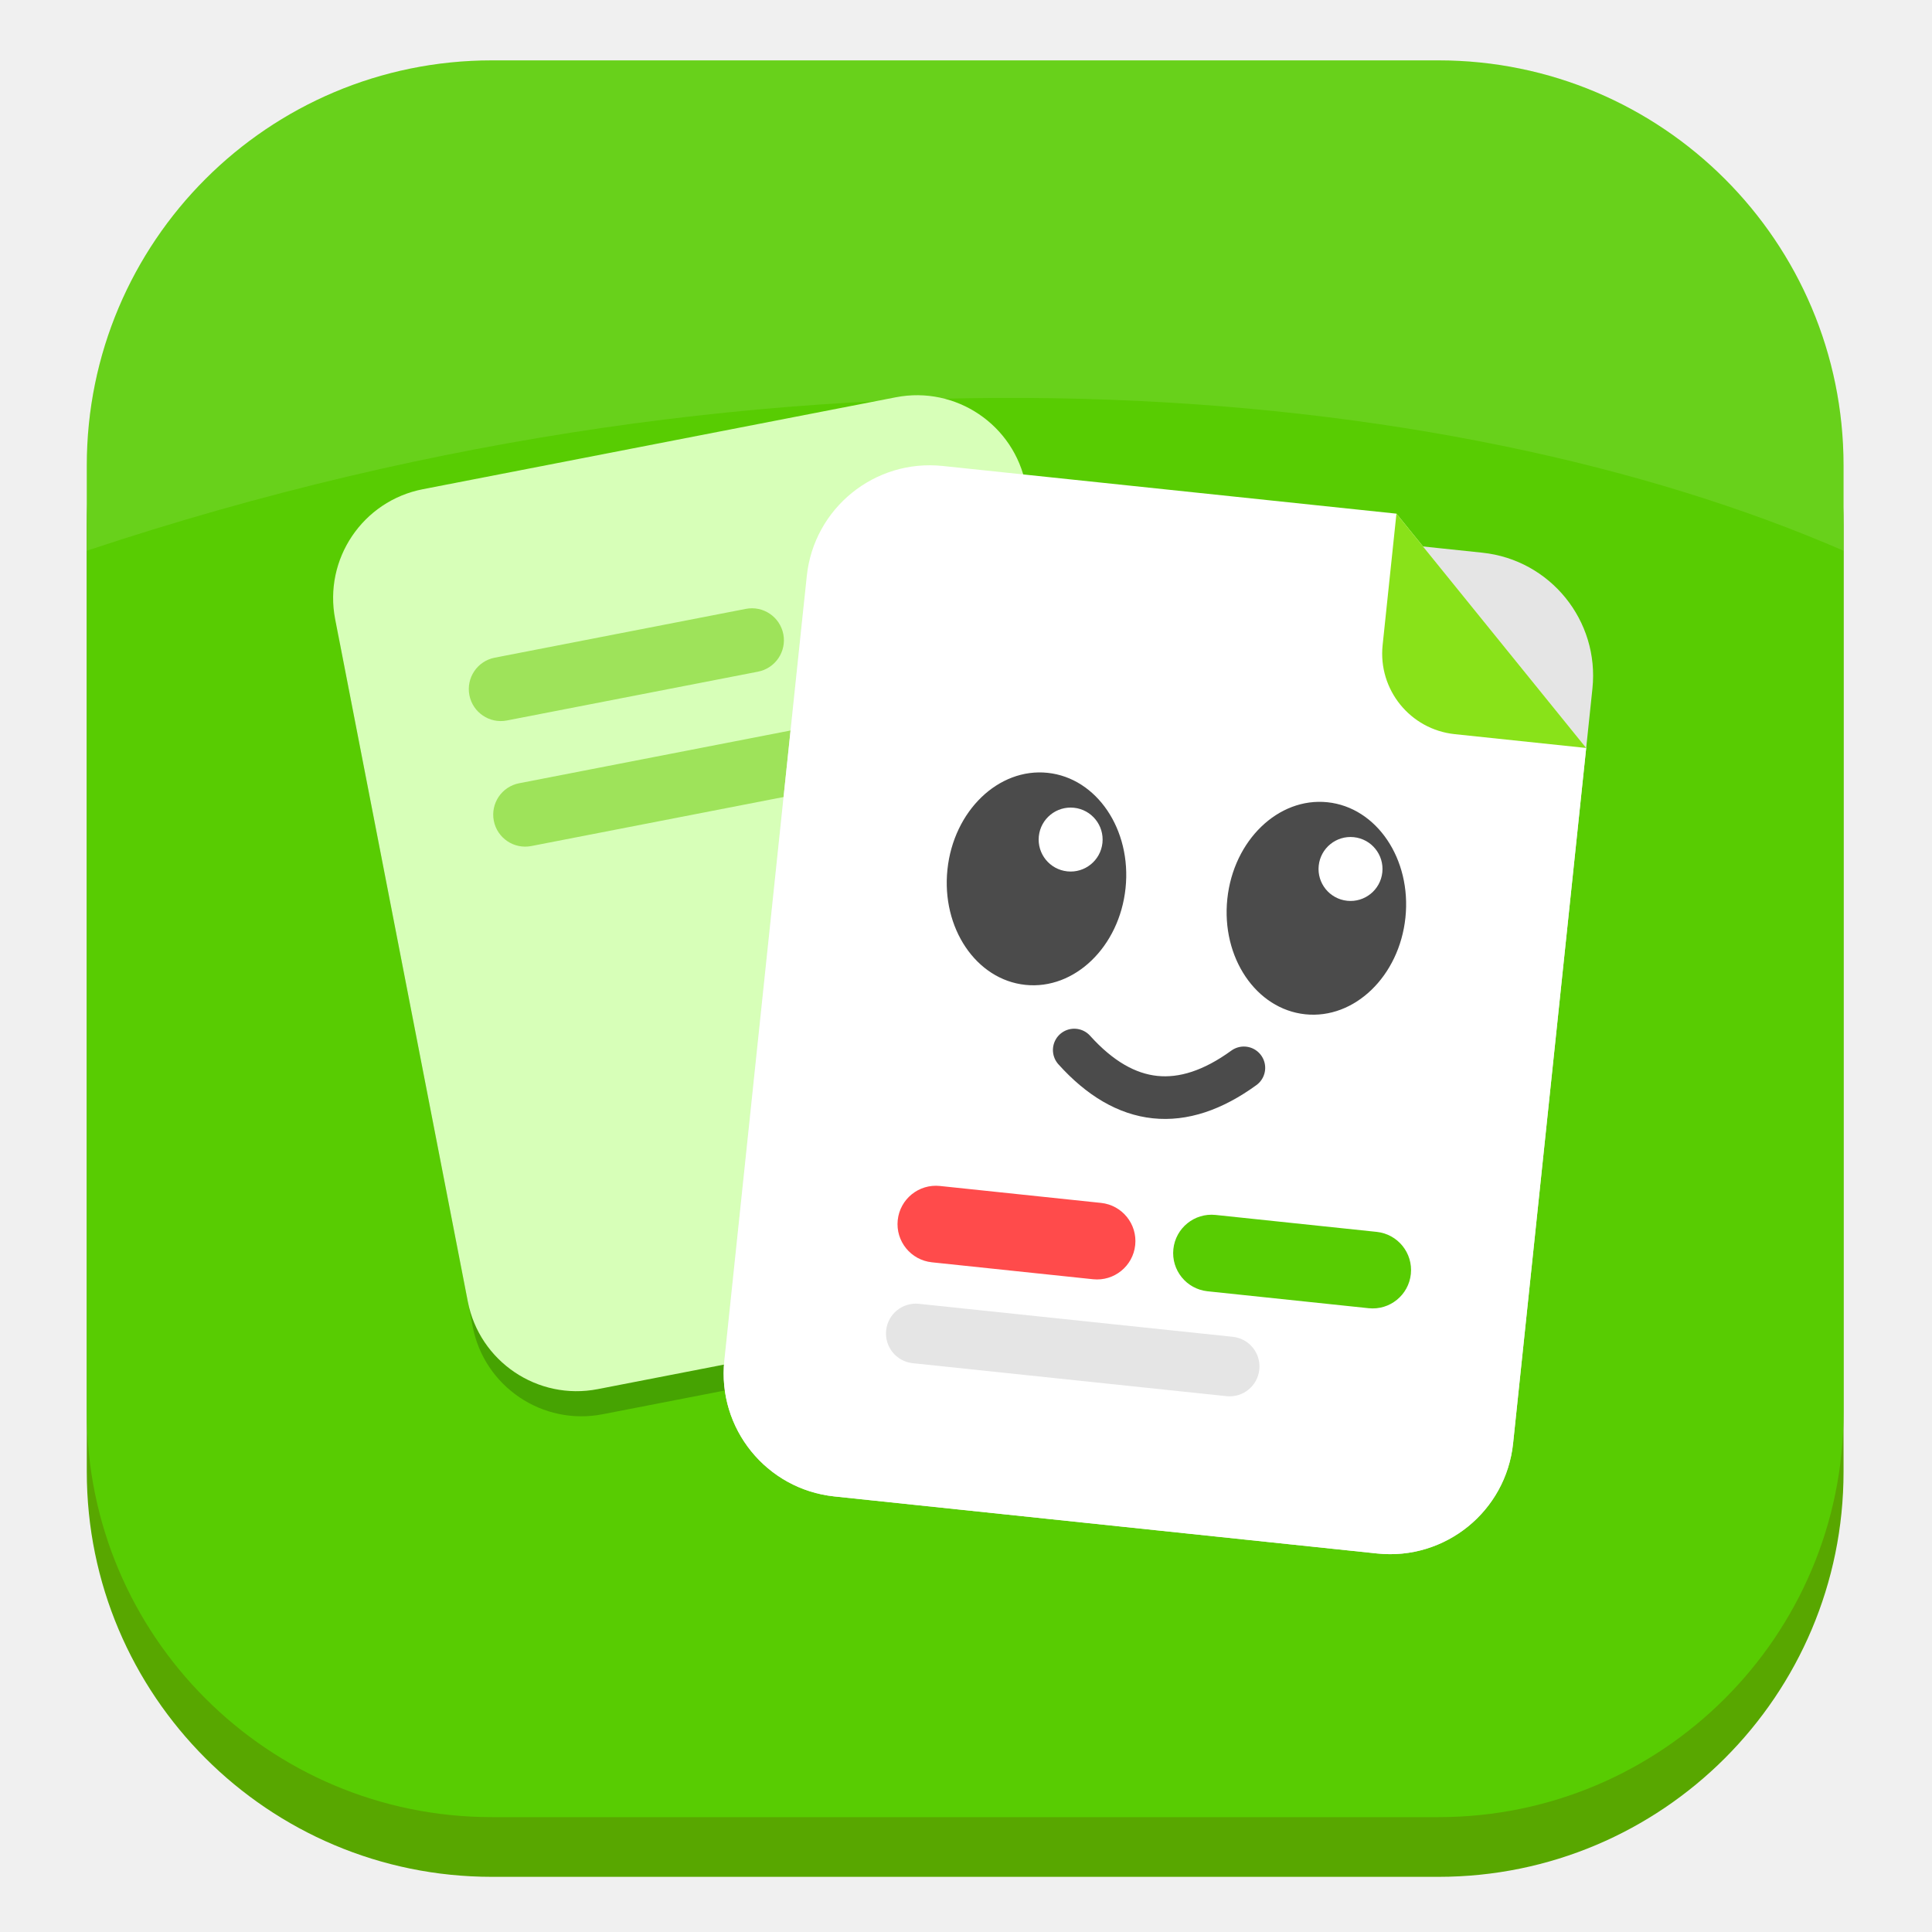
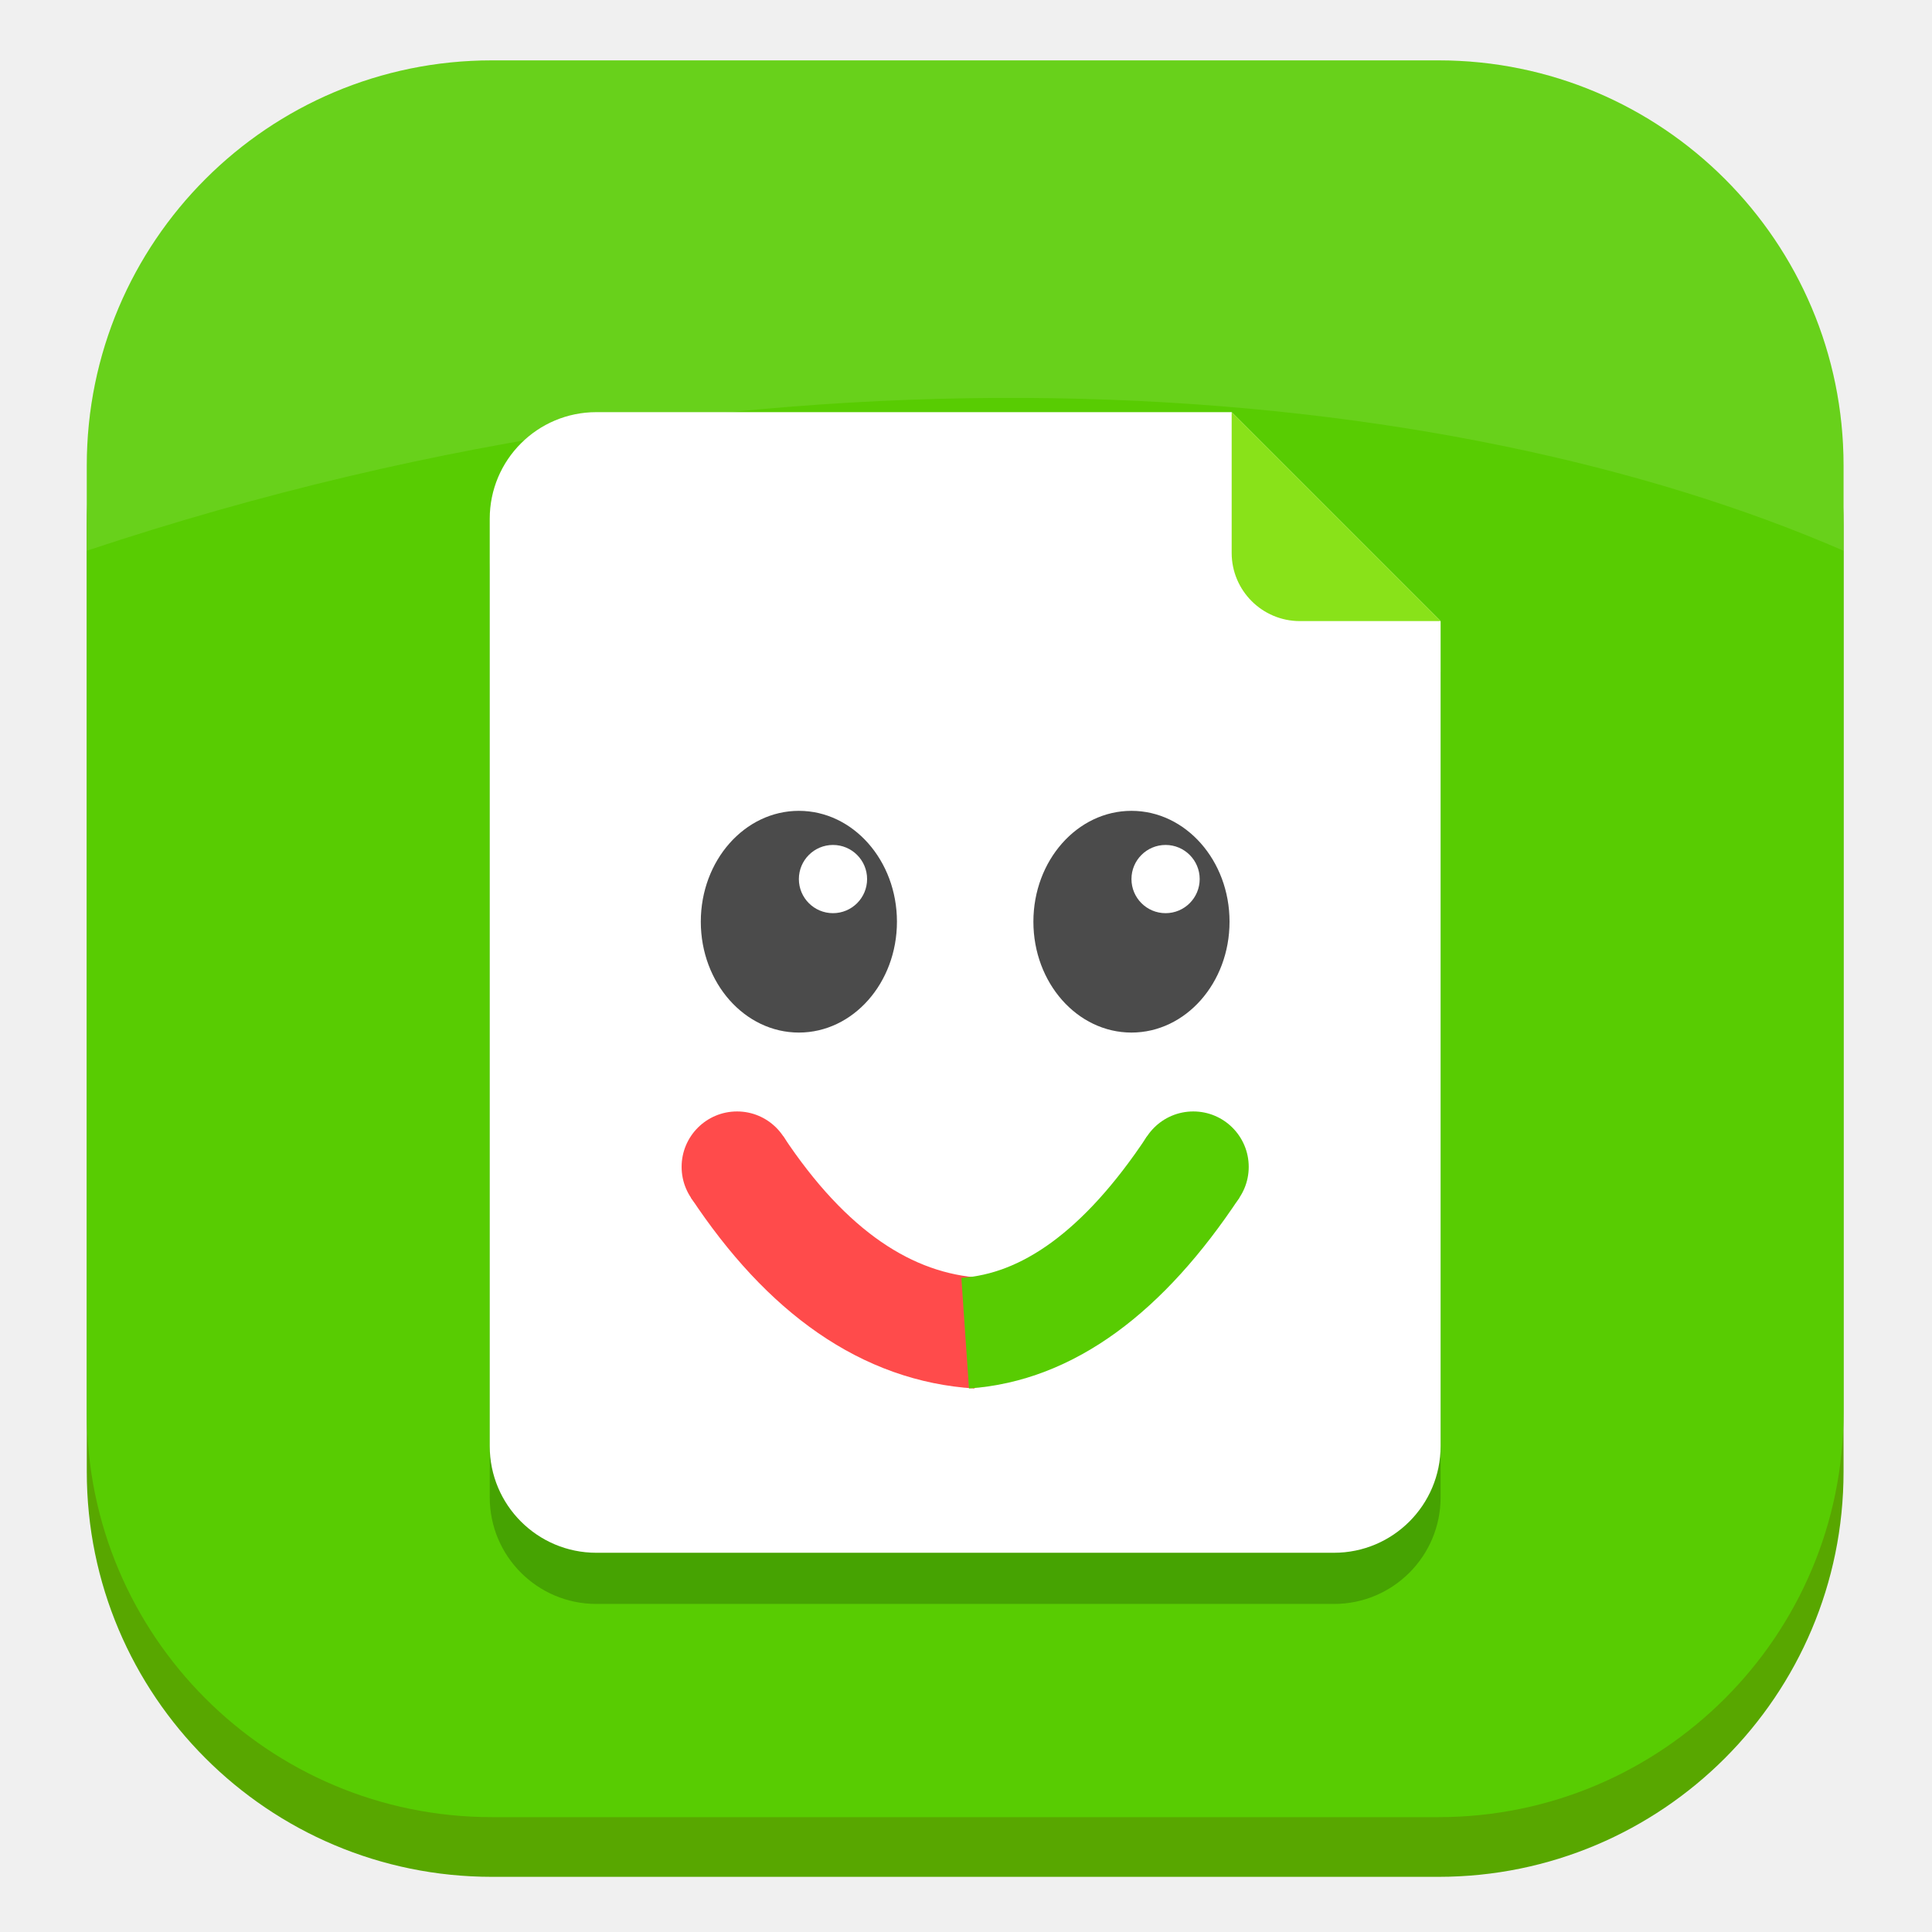
<svg xmlns="http://www.w3.org/2000/svg" viewBox="0 0 1024 1024" width="1024" height="1024">
  <g transform="translate(46 32) scale(1.13)">
    <rect x="0" y="28" width="824" height="824" rx="190" fill="#58a700" />
    <rect x="0" y="0" width="824" height="824" rx="190" fill="#58cc02" />
    <path d="M190 0 h444 a190 190 0 0 1 190 190 v40 C640 150 330 120 0 230 v-40 A190 190 0 0 1 190 0z" fill="#ffffff" opacity=".10" />
-     <g transform="rotate(-11 300 420)">
-       <rect x="150" y="190" width="330" height="430" rx="52" fill="#46a302" />
-       <rect x="150" y="178" width="330" height="430" rx="52" fill="#d7ffb8" />
-       <rect x="205" y="262" width="150" height="30" rx="15" fill="#9ee35a" />
-       <rect x="205" y="322" width="210" height="30" rx="15" fill="#9ee35a" />
-     </g>
-     <g transform="rotate(6 520 440)">
-       <rect x="318" y="218" width="372" height="472" rx="58" fill="#e5e5e5" />
-       <path d="M376 204 h214 l100 100 v328 a58 58 0 0 1 -58 58 h-256 a58 58 0 0 1 -58 -58 v-370 a58 58 0 0 1 58 -58z" fill="#ffffff" />
-       <path d="M590 204 v62 a38 38 0 0 0 38 38 h62 z" fill="#89e219" />
-       <ellipse cx="440" cy="392" rx="42" ry="50" fill="#4b4b4b" />
-       <ellipse cx="572" cy="392" rx="42" ry="50" fill="#4b4b4b" />
-       <circle cx="454" cy="372" r="15" fill="#ffffff" />
-       <circle cx="586" cy="372" r="15" fill="#ffffff" />
-       <path d="M466 470 q40 36 80 0" stroke="#4b4b4b" stroke-width="20" fill="none" stroke-linecap="round" />
-       <rect x="392" y="540" width="112" height="36" rx="18" fill="#ff4b4b" />
-       <rect x="522" y="540" width="112" height="36" rx="18" fill="#58cc02" />
-       <rect x="392" y="596" width="176" height="28" rx="14" fill="#e5e5e5" />
+     <g>
+       <path d="M239 189 H537 L635 287 V674 a50 50 0 0 1 -50 50 H239 a50 50 0 0 1 -50 -50 V239 a50 50 0 0 1 50 -50 Z" fill="#46a302" />
+       <path d="M239 165 H537 L635 263 V650 a50 50 0 0 1 -50 50 H239 a50 50 0 0 1 -50 -50 V215 a50 50 0 0 1 50 -50 Z" fill="#ffffff" />
+       <path d="M537 165 V231 a32 32 0 0 0 32 32 H635 Z" fill="#89e219" />
+       <ellipse cx="334" cy="404" rx="46" ry="52" fill="#4b4b4b" />
+       <ellipse cx="490" cy="404" rx="46" ry="52" fill="#4b4b4b" />
+       <circle cx="350" cy="384" r="16" fill="#ffffff" />
+       <circle cx="506" cy="384" r="16" fill="#ffffff" />
+       <path d="M305 519 Q354 593 418 597" stroke="#ff4b4b" stroke-width="52" fill="none" />
+       <circle cx="305" cy="519" r="26" fill="#ff4b4b" />
+       <path d="M412 597 Q470 593 519 519" stroke="#58cc02" stroke-width="52" fill="none" />
+       <circle cx="519" cy="519" r="26" fill="#58cc02" />
    </g>
  </g>
</svg>
